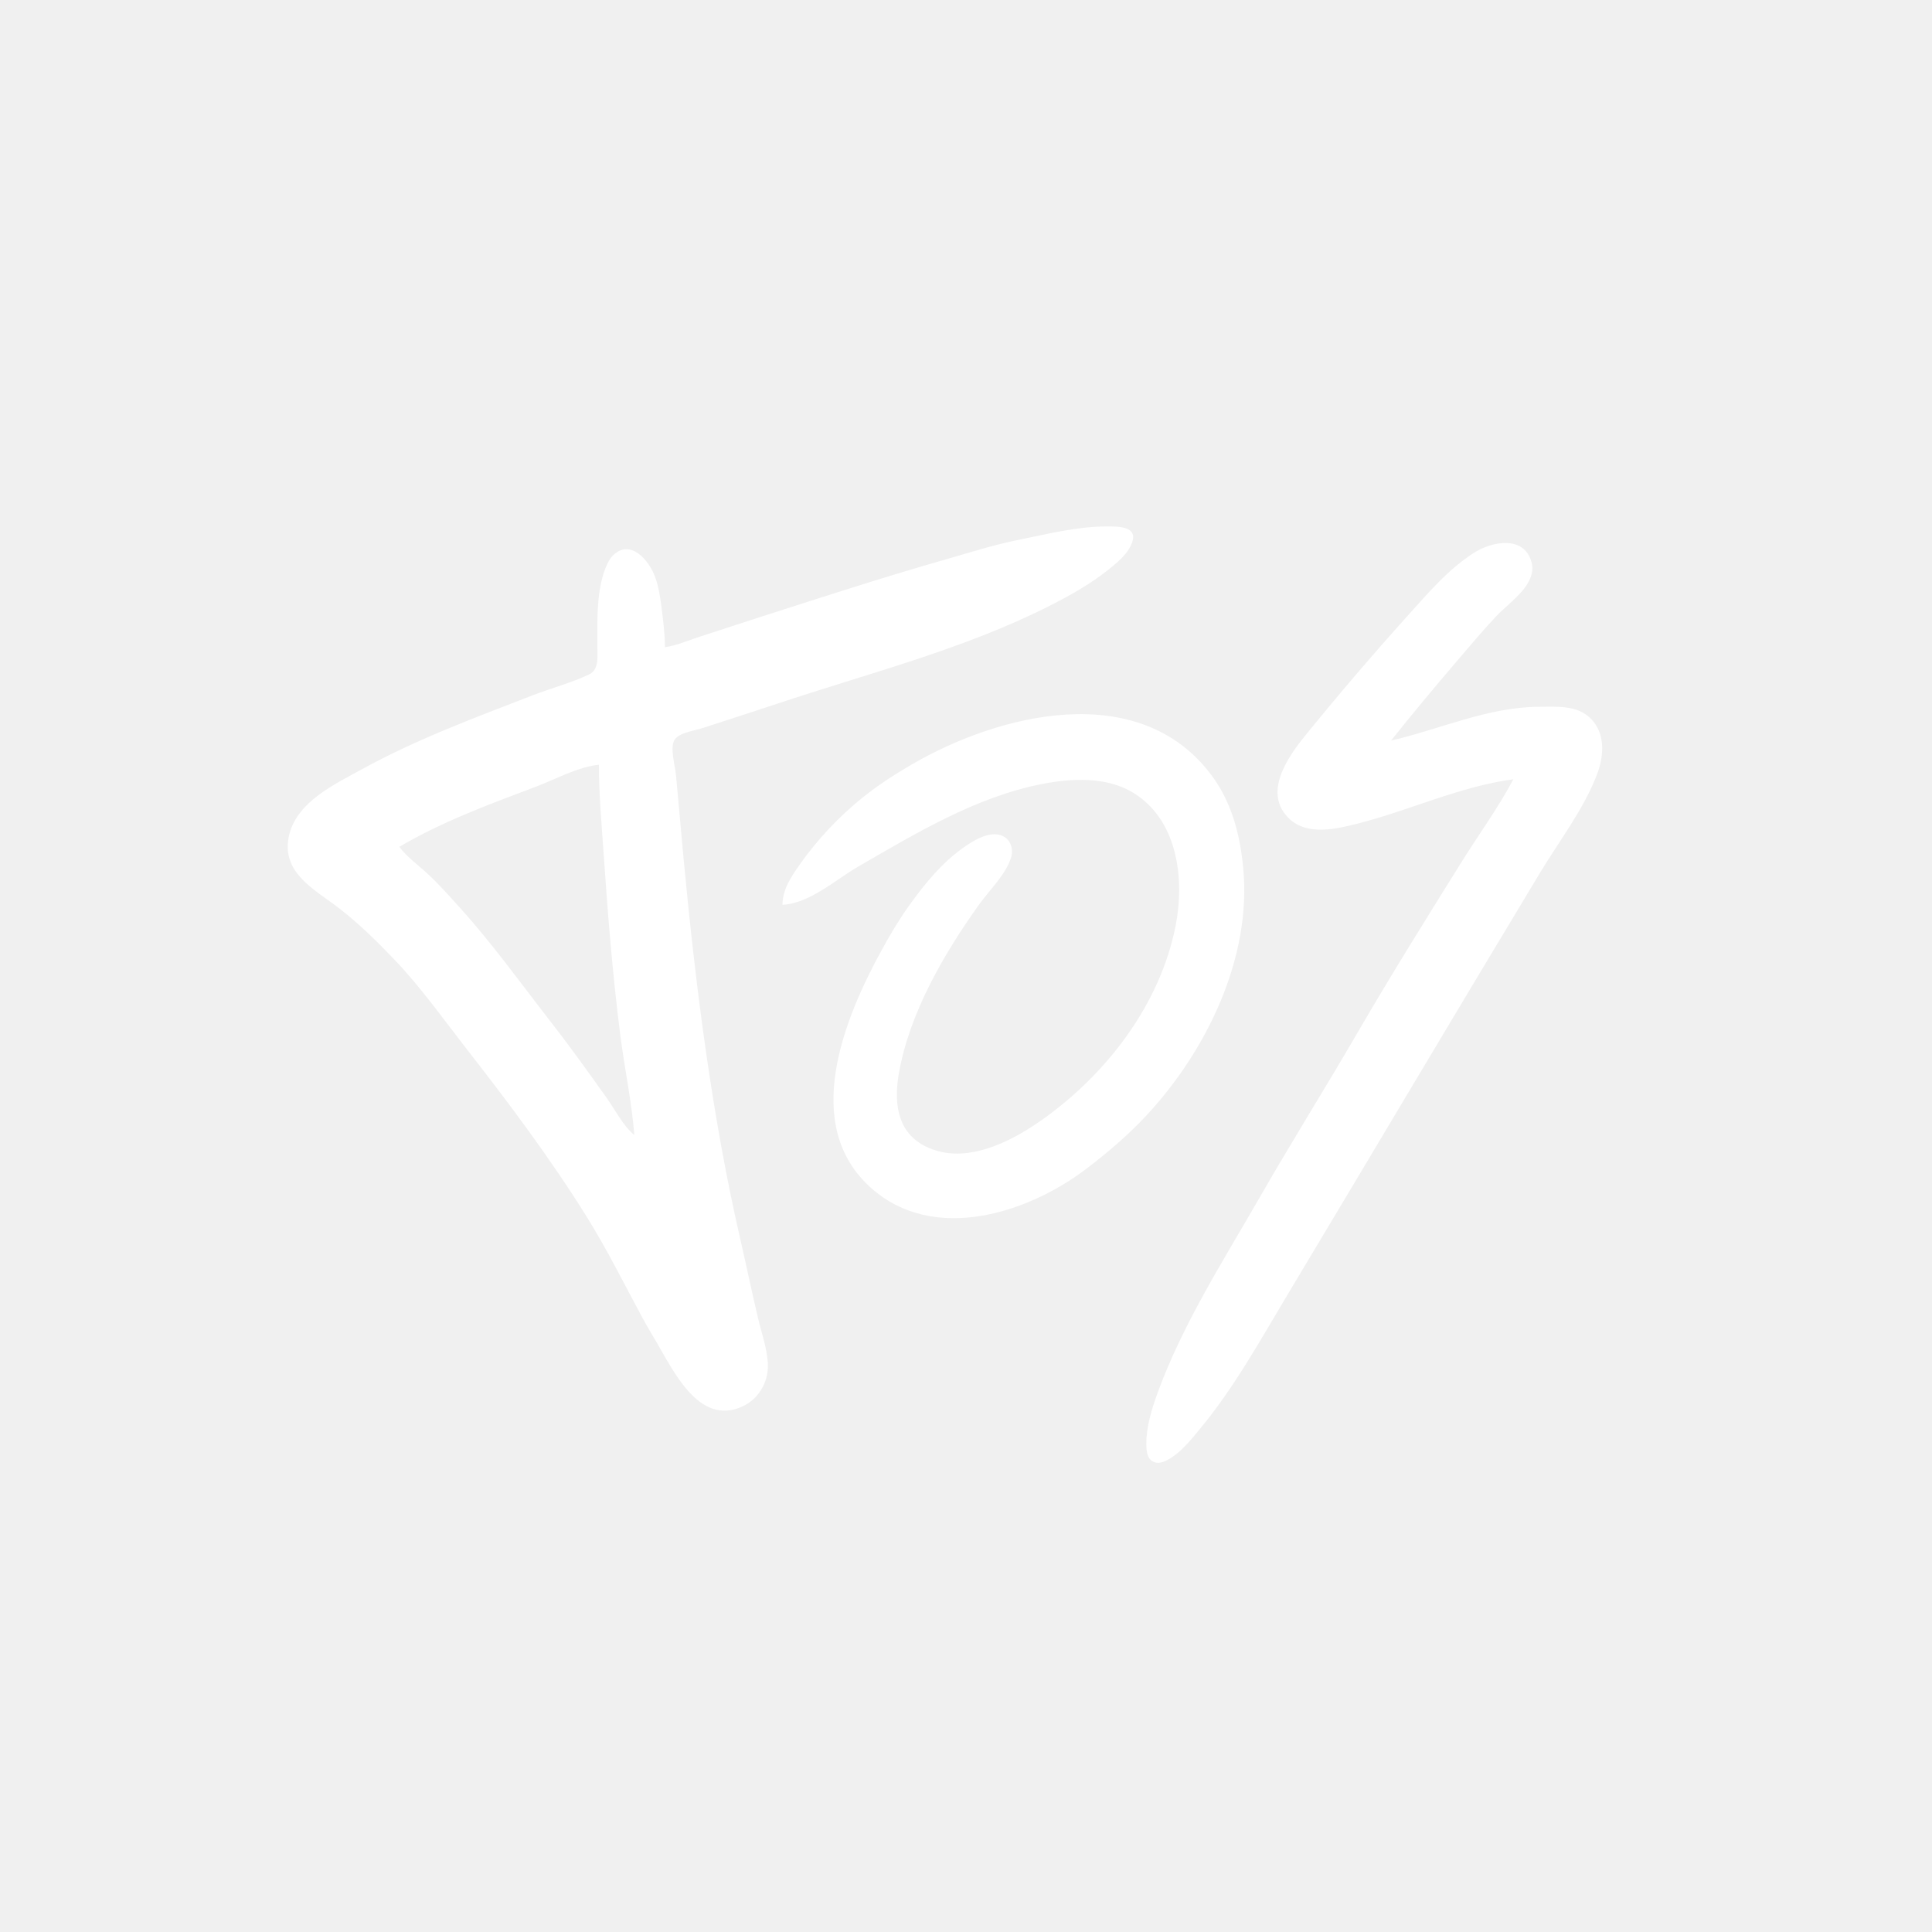
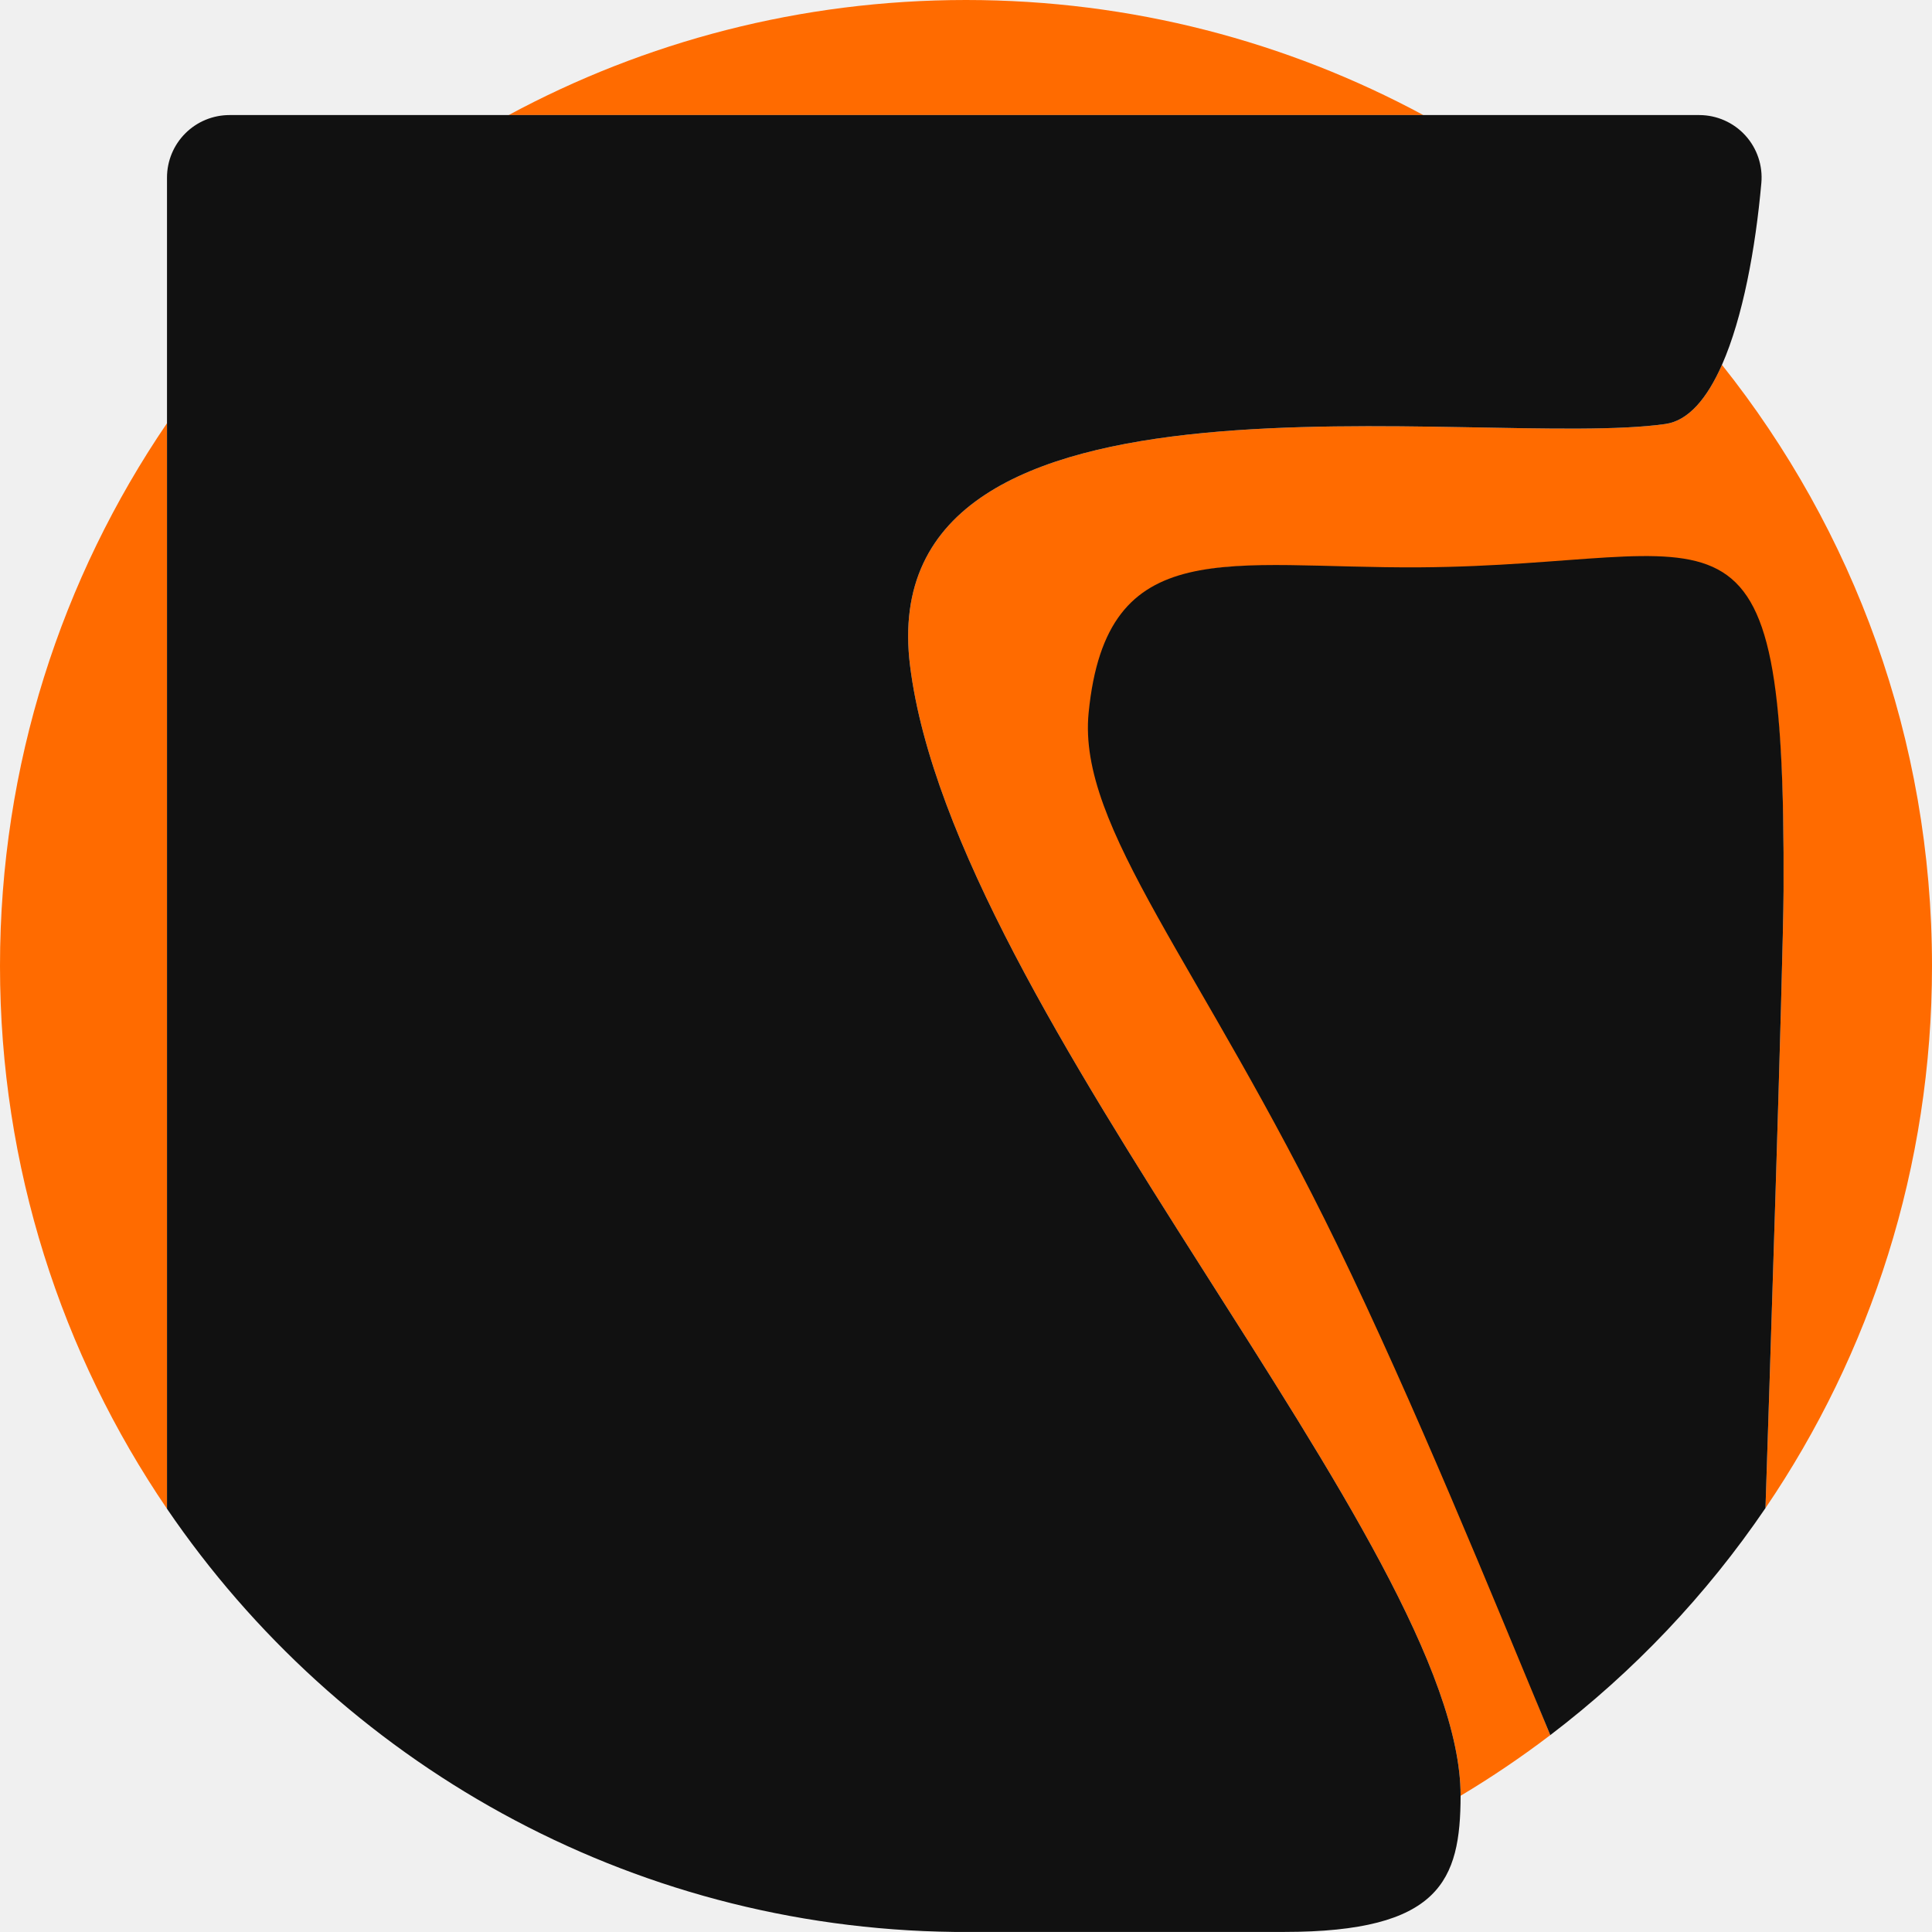
- <svg xmlns="http://www.w3.org/2000/svg" width="100%" height="100%" viewBox="0 0 1200 1200" version="1.1" xml:space="preserve" style="fill-rule:evenodd;clip-rule:evenodd;stroke-linejoin:round;stroke-miterlimit:2;">
-   <path d="M413,402C420.528,400.888 427.771,397.663 435,395.344C448.35,391.063 461.65,386.626 475,382.344C512.255,370.396 549.372,358.307 587,347.579C601.917,343.326 616.77,338.514 632,335.449C649.892,331.848 668.681,327.007 687,327C693.507,326.997 707.004,326.459 703.153,337C700.632,343.898 694.506,348.937 689,353.388C677.138,362.978 663.6,370.447 650,377.247C597.21,403.642 538.869,418.377 483,437C467.373,442.209 451.665,447.22 436,452.33C431.319,453.857 421.922,455.049 419.028,459.419C415.897,464.147 419.315,475.611 419.83,481C421.58,499.316 423.079,517.672 424.83,536C432.32,614.386 442.2,693.105 459.881,770C463.633,786.314 467.022,802.711 470.884,819C473.108,828.378 476.762,838.3 476.946,848C477.152,858.841 470.917,869.167 461,873.648C434.045,885.83 418.202,851.234 407.397,833C404.651,828.366 401.877,823.736 399.309,819C387.878,797.918 377.27,776.382 364.575,756C341.828,719.481 315.869,684.888 289.424,651C274.991,632.504 261.2,612.983 244.961,596C234.282,584.832 223.219,573.91 211,564.425C195.407,552.322 173.649,541.852 179.761,518C184.954,497.733 208.192,486.925 225,477.694C258.815,459.124 295.093,445.719 331,431.811C342.457,427.373 354.869,424.158 365.952,418.892C372.404,415.826 371,406.99 371,401C371,385.179 370.296,364.566 377.328,350.004C378.14,348.322 379.082,346.69 380.39,345.34C391.283,334.109 402.976,347.802 406.771,358C408.899,363.719 409.944,369.961 410.715,376C411.81,384.58 412.994,393.349 413,402ZM248,526C252.971,532.5 260.02,537.519 266,543.089C273.021,549.63 279.407,556.885 285.83,564C305.749,586.062 323.316,610.565 341.576,634C353.798,649.687 365.327,665.807 376.859,682C382.18,689.472 386.919,699.147 394,705C392.363,684.252 387.92,663.644 385.285,643C380.489,605.421 377.495,567.741 374.91,530C373.655,511.668 372,493.407 372,475C358.916,476.311 345.249,483.956 333,488.576C304.22,499.432 274.555,510.339 248,526ZM940,484C906.617,488.495 875.439,503.41 843,511.626C829.909,514.942 812.233,519.071 801.093,508.787C784.006,493.012 799.551,470.631 810.611,457C831.075,431.78 852.11,407.135 873.831,383C886.401,369.033 899.898,353.06 916,343.066C927.078,336.19 946.531,332.541 951.21,349C951.867,351.313 951.982,353.647 951.467,356C949.05,367.043 936.409,375.143 929.089,383C920.647,392.063 912.611,401.572 904.579,411C890.818,427.151 877.191,443.381 864,460C894.211,453.011 924.482,439.051 956,439C967.998,438.981 981.094,437.692 989.61,448.04C997.228,457.298 995.942,470.534 991.935,481C983.625,502.709 968.544,522.212 956.601,542C904.207,628.814 852.567,716.052 800.4,803C782.921,832.132 766.73,861.77 744.919,888C739.662,894.322 734.068,901.349 727,905.728C724.172,907.48 720.452,909.436 717.055,908.218C712.394,906.546 712.036,901.197 712.005,897C711.924,886.315 715.412,874.967 719.053,865C734.761,822.006 760.144,782.558 782.85,743C802.537,708.703 823.564,675.202 843.424,641C863.992,605.581 885.77,570.768 907.424,536C918.181,518.728 930.44,501.959 940,484ZM486,562C486.086,552.388 491.34,544.665 496.721,537C507.587,521.52 521.248,507.025 536,495.2C545.476,487.604 555.516,481.133 566,475.012C620.661,443.098 707.288,421.712 752.1,481C765.021,498.094 770.145,518.081 772.17,539C777.584,594.954 749.349,652.806 711.911,693C700.739,704.994 688.021,715.826 675,725.764C638.343,753.742 579.835,772.491 541,737.826C497.203,698.733 524.282,632.631 547.694,590C552.782,580.736 558.155,571.611 564.291,563C574.084,549.257 585.022,535.751 599,526.039C604.439,522.26 612.064,517.606 619,518.229C626.59,518.911 630.189,526.2 627.891,533C624.243,543.794 614.516,552.861 608,562C586.288,592.451 565.167,628.683 558.424,666C555.279,683.408 556.511,702.31 574,711.601C577.413,713.414 581.224,714.747 585,715.547C606.46,720.094 630.005,707.697 647,695.706C687.152,667.376 720.586,624.001 730.196,575C735.894,545.946 731.581,509.453 704,492.468C687.31,482.19 665.397,483.381 647,487.001C605.967,495.074 568.786,517.618 533,538.284C518.901,546.426 502.966,561.12 486,562Z" style="fill:white;" />
+ <svg xmlns="http://www.w3.org/2000/svg" width="100%" height="100%" viewBox="0 0 700 700" version="1.1" xml:space="preserve" style="fill-rule:evenodd;clip-rule:evenodd;stroke-linejoin:round;stroke-miterlimit:2;">
+   <g transform="matrix(1,0,0,1,-1150,-1150.009)">
+     <g transform="matrix(1,0,0,1,874.1455,66.69897)">
+       <g transform="matrix(1.049475,0,0,1.041187,-479.7677,349.2733)">
+         <path d="M1255.218,1308.793C1245.314,1316.392 1234.977,1323.444 1224.25,1329.907C1224.378,1243.381 1049.211,1057.644 1034.193,936.752C1020.145,823.666 1231.301,861.695 1294.977,852.539C1302.977,851.388 1309.428,843.525 1314.486,831.957C1359.868,889.384 1387,962.101 1387,1041.155C1387,1111.051 1365.79,1175.994 1329.509,1229.795C1330.497,1199.549 1335.637,1041.171 1335.753,1014.876C1336.406,867.517 1314.706,902.681 1208.699,903.383C1142.495,903.822 1110.59,888.082 1104.413,951.115C1100.489,991.154 1140.384,1039.713 1187.38,1137.248C1213.924,1192.337 1234.9,1259.526 1255.218,1308.793ZM895.608,745.041C942.62,719.499 996.393,705 1053.5,705C1110.607,705 1164.38,719.499 1211.392,745.041L895.608,745.041ZM777.655,1230.037C741.274,1176.189 720,1111.156 720,1041.155C720,971.153 741.274,906.121 777.655,852.273L777.655,1230.037Z" style="fill:rgb(255,107,0);fill-opacity:1;" />
+       </g>
+       <g transform="matrix(1.027344,0,0,1.027344,-853.1656,440.2942)">
+         <path d="M1157.867,1158.013L1157.867,688.524C1157.867,682.678 1160.189,677.071 1164.323,672.938C1168.457,668.804 1174.063,666.482 1179.909,666.482L1698.243,666.482C1704.423,666.482 1710.318,669.081 1714.486,673.645C1718.654,678.208 1720.71,684.315 1720.151,690.469C1718.093,713.579 1713.62,737.878 1706.263,754.569C1701.096,766.292 1694.506,774.262 1686.334,775.428C1621.286,784.708 1405.581,746.166 1419.932,860.776C1435.273,983.297 1614.214,1171.536 1614.083,1259.229C1614.038,1289.072 1606.881,1307.245 1551.852,1307.245C1550.689,1307.245 1535.884,1307.262 1534.691,1307.245L1435.536,1307.245C1320.149,1305.876 1218.482,1247.021 1157.867,1158.013ZM1645.718,1237.83C1624.962,1187.898 1597.694,1120.778 1570.578,1064.946C1522.57,966.098 1478.895,917.858 1482.903,877.279C1489.214,813.397 1532.163,826.429 1599.793,825.984C1708.084,825.272 1728.654,790.608 1727.988,939.953C1727.869,966.602 1722.619,1127.113 1721.609,1157.767C1700.797,1188.386 1675.129,1215.444 1645.718,1237.83Z" style="fill:rgb(17,17,17);" />
+       </g>
+     </g>
+   </g>
</svg>
